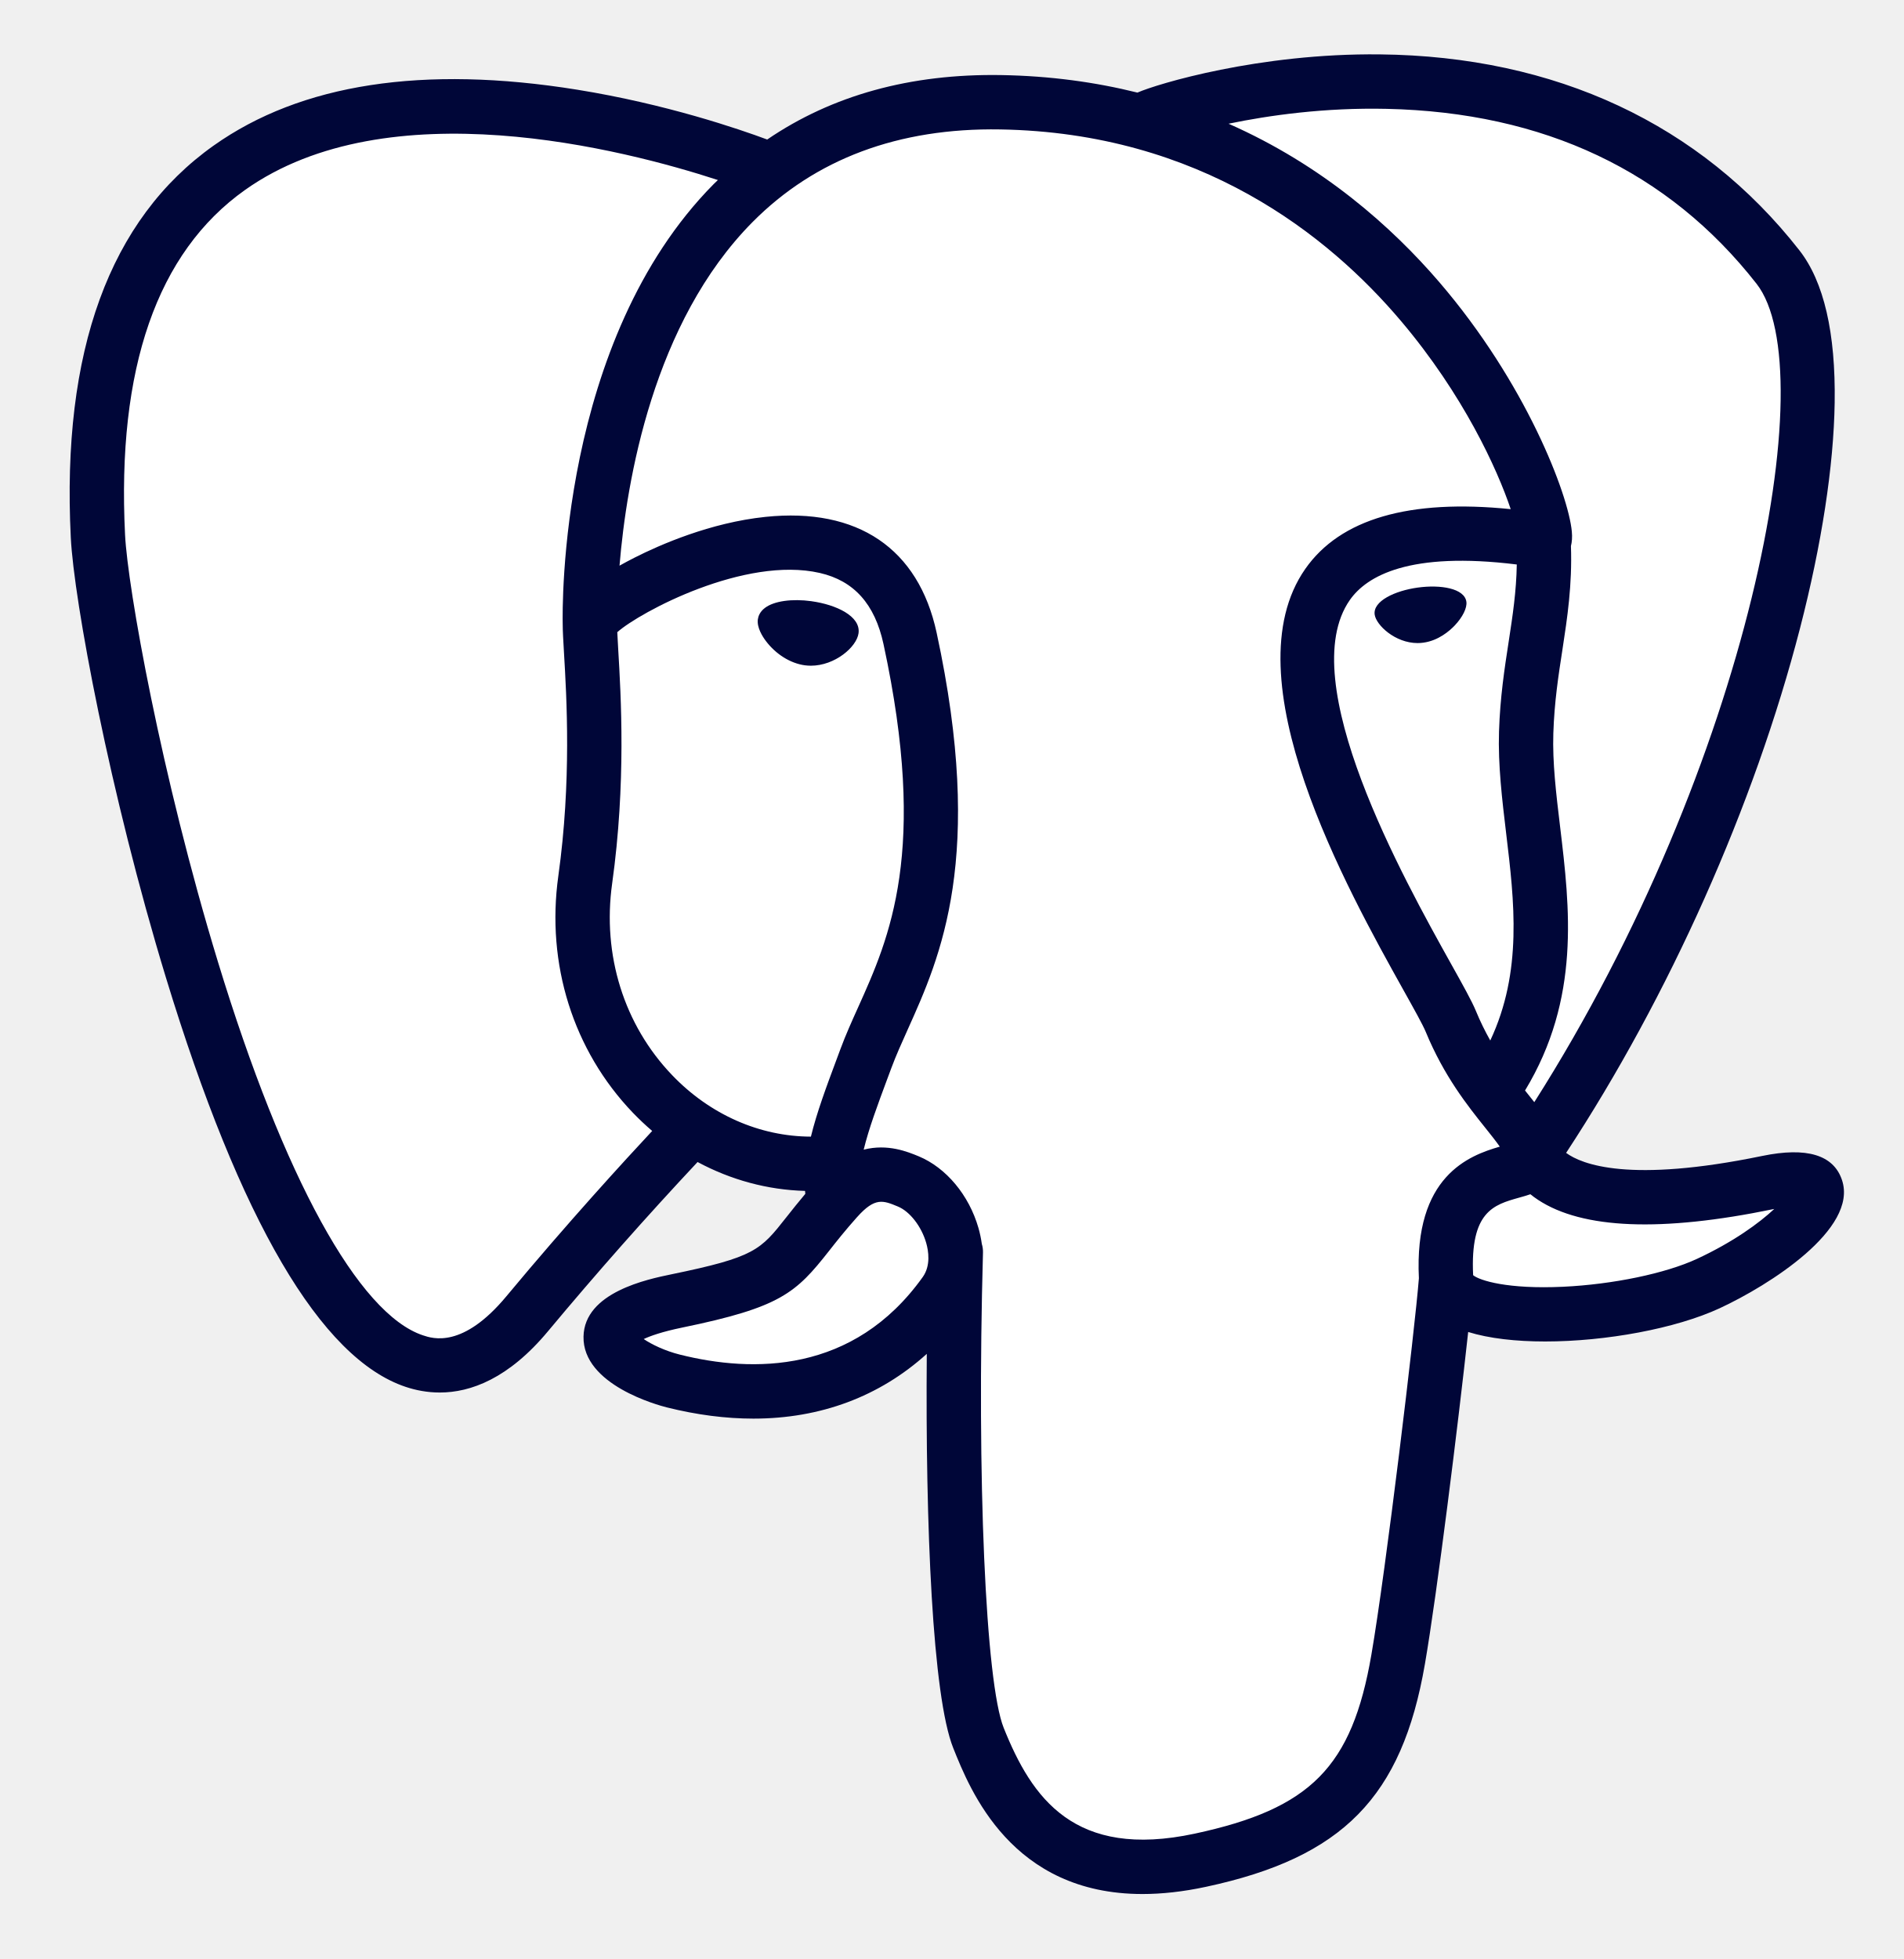
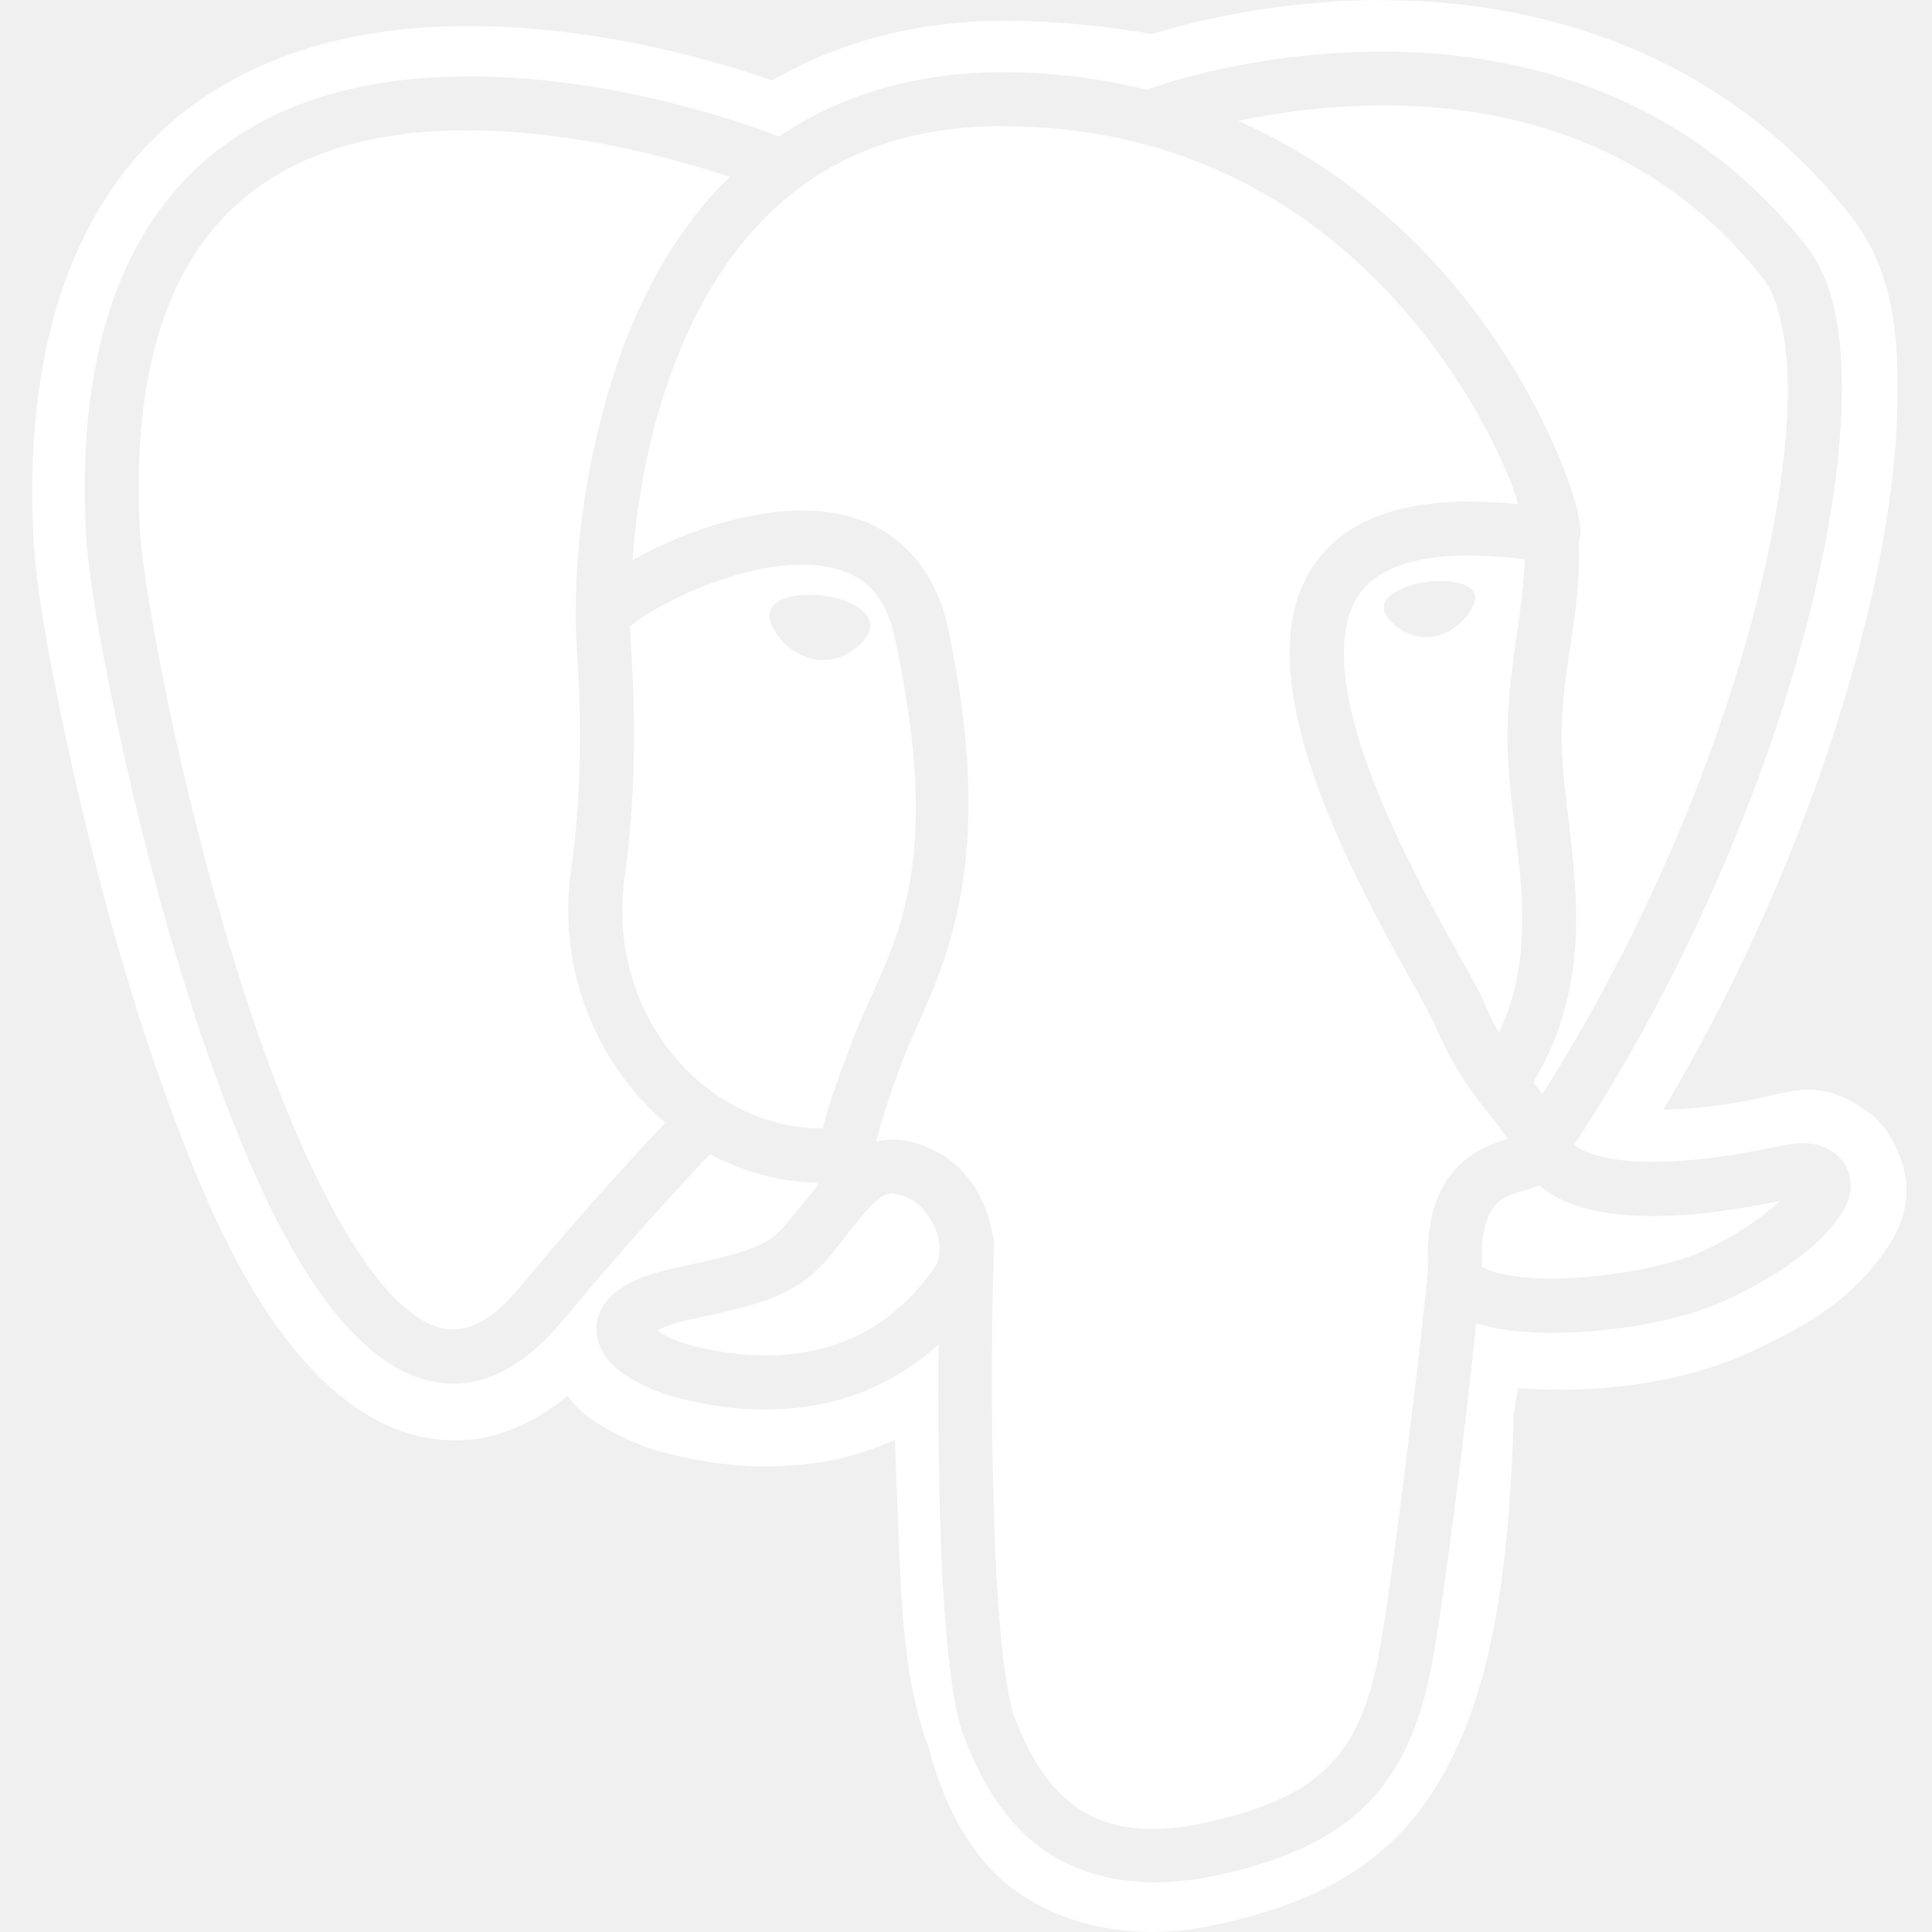
- <svg xmlns="http://www.w3.org/2000/svg" width="69" height="71" viewBox="0 0 69 71" fill="none">
-   <path d="M64.121 42.959C56.172 44.598 55.625 41.907 55.625 41.907C64.018 29.453 67.527 13.645 64.499 9.776C56.239 -0.777 41.941 4.214 41.702 4.343L41.625 4.357C40.055 4.031 38.297 3.837 36.322 3.805C32.725 3.746 29.997 4.748 27.926 6.318C27.926 6.318 2.419 -4.19 3.606 19.533C3.858 24.58 10.84 57.721 19.167 47.711C22.21 44.051 25.151 40.956 25.151 40.956C26.612 41.926 28.36 42.421 30.193 42.243L30.336 42.123C30.291 42.577 30.312 43.021 30.393 43.548C28.247 45.944 28.878 46.365 24.59 47.248C20.25 48.142 22.799 49.734 24.464 50.151C26.482 50.655 31.149 51.37 34.303 46.955L34.178 47.458C35.018 48.132 35.608 51.837 35.509 55.197C35.41 58.556 35.344 60.862 36.006 62.664C36.669 64.465 37.329 68.519 42.967 67.311C47.677 66.301 50.118 63.685 50.458 59.322C50.699 56.22 51.244 56.678 51.278 53.905L51.716 52.592C52.22 48.387 51.796 47.03 54.698 47.661L55.404 47.723C57.539 47.82 60.335 47.379 61.976 46.617C65.509 44.977 67.604 42.239 64.121 42.959H64.121" fill="white" />
-   <path d="M29.419 21.79C28.703 21.691 28.054 21.783 27.726 22.032C27.542 22.171 27.485 22.333 27.469 22.445C27.428 22.74 27.635 23.067 27.762 23.235C28.122 23.712 28.647 24.04 29.167 24.112C29.243 24.122 29.318 24.127 29.392 24.127C30.26 24.127 31.049 23.452 31.118 22.953C31.205 22.329 30.299 21.913 29.419 21.791V21.79ZM53.15 21.81C53.082 21.321 52.211 21.181 51.384 21.296C50.559 21.411 49.759 21.784 49.826 22.274C49.879 22.656 50.568 23.307 51.383 23.307C51.452 23.307 51.522 23.302 51.592 23.292C52.136 23.217 52.535 22.871 52.725 22.672C53.014 22.369 53.181 22.03 53.15 21.81" fill="#000638" />
-   <path d="M66.766 42.773C66.463 41.856 65.487 41.561 63.867 41.896C59.054 42.889 57.331 42.201 56.765 41.784C60.506 36.086 63.583 29.197 65.243 22.77C66.029 19.726 66.464 16.899 66.499 14.594C66.538 12.065 66.108 10.206 65.219 9.071C61.637 4.493 56.38 2.038 50.015 1.971C45.64 1.922 41.944 3.041 41.227 3.356C39.718 2.981 38.073 2.75 36.282 2.721C32.997 2.668 30.158 3.454 27.808 5.057C26.787 4.677 24.148 3.771 20.921 3.251C15.342 2.353 10.909 3.034 7.746 5.275C3.971 7.949 2.228 12.73 2.566 19.484C2.679 21.756 3.974 28.746 6.017 35.44C8.706 44.251 11.63 49.239 14.706 50.265C15.066 50.385 15.481 50.469 15.939 50.469C17.061 50.469 18.437 49.963 19.868 48.242C21.614 46.148 23.42 44.105 25.284 42.115C26.493 42.764 27.821 43.126 29.18 43.162C29.182 43.198 29.186 43.233 29.189 43.269C28.955 43.548 28.726 43.831 28.502 44.117C27.561 45.312 27.365 45.561 24.335 46.185C23.473 46.363 21.183 46.835 21.15 48.44C21.113 50.193 23.856 50.929 24.168 51.008C25.257 51.28 26.306 51.415 27.307 51.415C29.74 51.415 31.881 50.615 33.592 49.068C33.54 55.318 33.8 61.478 34.551 63.354C35.166 64.891 36.667 68.645 41.41 68.645C42.106 68.645 42.873 68.564 43.715 68.383C48.666 67.322 50.815 65.134 51.647 60.31C52.092 57.732 52.856 51.577 53.215 48.275C53.973 48.511 54.949 48.619 56.004 48.619C58.204 48.619 60.743 48.152 62.335 47.413C64.124 46.582 67.352 44.544 66.766 42.773V42.773ZM54.977 20.459C54.961 21.434 54.827 22.319 54.685 23.243C54.532 24.236 54.373 25.264 54.333 26.511C54.294 27.724 54.446 28.986 54.592 30.206C54.888 32.67 55.192 35.207 54.016 37.711C53.821 37.364 53.646 37.007 53.495 36.639C53.349 36.285 53.031 35.715 52.591 34.927C50.881 31.86 46.876 24.677 48.926 21.746C49.537 20.873 51.087 19.977 54.977 20.459V20.459ZM50.261 3.945C55.964 4.071 60.474 6.204 63.668 10.285C66.117 13.415 63.42 27.658 55.612 39.945C55.533 39.845 55.454 39.746 55.375 39.647L55.276 39.523C57.294 36.191 56.899 32.894 56.548 29.971C56.404 28.771 56.267 27.638 56.302 26.574C56.338 25.446 56.487 24.478 56.632 23.543C56.809 22.39 56.989 21.197 56.94 19.791C56.977 19.643 56.992 19.469 56.972 19.262C56.845 17.914 55.306 13.878 52.168 10.225C50.451 8.227 47.948 5.992 44.53 4.484C46 4.179 48.011 3.895 50.261 3.945V3.945ZM18.353 46.983C16.776 48.879 15.687 48.516 15.329 48.396C12.996 47.618 10.288 42.686 7.901 34.865C5.836 28.098 4.628 21.293 4.533 19.385C4.231 13.351 5.694 9.145 8.881 6.885C14.067 3.207 22.594 5.408 26.021 6.525C25.971 6.573 25.92 6.619 25.872 6.668C20.249 12.346 20.382 22.048 20.396 22.641C20.396 22.87 20.415 23.194 20.441 23.639C20.538 25.271 20.718 28.308 20.237 31.747C19.79 34.943 20.775 38.071 22.939 40.329C23.162 40.56 23.395 40.781 23.639 40.989C22.676 42.021 20.582 44.302 18.353 46.983V46.983ZM24.362 38.966C22.617 37.146 21.825 34.614 22.188 32.02C22.696 28.387 22.508 25.223 22.407 23.523C22.393 23.285 22.381 23.076 22.374 22.912C23.195 22.183 27.001 20.144 29.716 20.766C30.954 21.05 31.709 21.893 32.023 23.344C33.647 30.855 32.238 33.986 31.106 36.502C30.872 37.02 30.652 37.51 30.464 38.017L30.318 38.409C29.948 39.4 29.605 40.321 29.392 41.195C27.537 41.19 25.733 40.398 24.362 38.966V38.966ZM24.646 49.096C24.105 48.961 23.618 48.726 23.332 48.531C23.571 48.419 23.995 48.266 24.732 48.114C28.297 47.381 28.848 46.863 30.05 45.336C30.325 44.986 30.638 44.59 31.07 44.106L31.071 44.106C31.715 43.384 32.01 43.506 32.545 43.728C32.978 43.907 33.4 44.45 33.571 45.048C33.652 45.33 33.743 45.866 33.446 46.283C30.934 49.799 27.274 49.754 24.646 49.096V49.096ZM43.303 66.457C38.941 67.392 37.397 65.166 36.38 62.623C35.723 60.98 35.4 53.575 35.629 45.397C35.632 45.288 35.617 45.183 35.587 45.084C35.56 44.889 35.519 44.696 35.465 44.506C35.124 43.316 34.294 42.321 33.299 41.908C32.903 41.745 32.177 41.444 31.305 41.667C31.491 40.9 31.814 40.035 32.163 39.097L32.31 38.703C32.475 38.258 32.683 37.798 32.902 37.31C34.087 34.678 35.709 31.073 33.948 22.928C33.289 19.877 31.086 18.387 27.746 18.733C25.744 18.941 23.913 19.748 22.999 20.211C22.803 20.311 22.623 20.407 22.455 20.501C22.71 17.427 23.673 11.682 27.277 8.048C29.546 5.76 32.568 4.63 36.249 4.691C43.503 4.809 48.155 8.532 50.78 11.634C53.043 14.308 54.268 17 54.757 18.453C51.08 18.079 48.58 18.805 47.312 20.617C44.554 24.559 48.821 32.21 50.871 35.887C51.247 36.56 51.572 37.143 51.674 37.39C52.341 39.009 53.206 40.089 53.837 40.877C54.03 41.119 54.218 41.353 54.361 41.558C53.247 41.879 51.247 42.621 51.429 46.328C51.282 48.189 50.237 56.898 49.706 59.976C49.005 64.041 47.509 65.555 43.303 66.457V66.457ZM61.506 45.626C60.367 46.154 58.462 46.551 56.652 46.636C54.652 46.73 53.635 46.412 53.395 46.217C53.283 43.906 54.143 43.665 55.053 43.409C55.196 43.369 55.335 43.33 55.47 43.283C55.554 43.351 55.645 43.419 55.746 43.485C57.353 44.546 60.219 44.66 64.265 43.825L64.31 43.816C63.764 44.326 62.83 45.011 61.506 45.626Z" fill="#000638" />
+ <svg xmlns="http://www.w3.org/2000/svg" role="image" viewBox="0 0 24 24">
+   <path d="M17.128 0a10.134 10.134 0 0 0-2.755.403l-.063.02A10.922 10.922 0 0 0 12.6.258C11.422.238 10.41.524 9.594 1 8.79.721 7.122.24 5.364.336 4.14.403 2.804.775 1.814 1.82.827 2.865.305 4.482.415 6.682c.03.607.203 1.597.49 2.879s.69 2.783 1.193 4.152c.503 1.37 1.054 2.6 1.915 3.436.43.419 1.022.771 1.72.742.49-.02.933-.235 1.315-.552.186.245.385.352.566.451.228.125.45.21.68.266.413.103 1.12.241 1.948.1.282-.047.579-.139.875-.27.011.33.024.653.037.98.041 1.036.067 1.993.378 2.832.05.137.187.843.727 1.466.54.624 1.598 1.013 2.803.755.85-.182 1.931-.51 2.649-1.532.71-1.01 1.03-2.459 1.093-4.809.016-.127.035-.235.055-.336l.169.015h.02c.907.041 1.891-.088 2.713-.47.728-.337 1.279-.678 1.68-1.283.1-.15.21-.331.24-.643s-.149-.8-.446-1.025c-.595-.452-.969-.28-1.37-.197a6.27 6.27 0 0 1-1.202.146c1.156-1.947 1.985-4.015 2.458-5.845.28-1.08.437-2.076.45-2.947.013-.871-.058-1.642-.58-2.309C21.36.6 19.067.024 17.293.004c-.055-.001-.11-.002-.165-.001zm-.047.64c1.678-.016 3.822.455 5.361 2.422.346.442.449 1.088.437 1.884-.013.795-.16 1.747-.429 2.79-.522 2.02-1.508 4.375-2.897 6.488a.756.756 0 0 0 .158.086c.29.12.951.223 2.27-.048.332-.07.575-.117.827.075a.52.52 0 0 1 .183.425.704.704 0 0 1-.13.336c-.255.383-.758.746-1.403 1.045-.571.266-1.39.405-2.116.413-.364.004-.7-.024-.985-.113l-.018-.007c-.11 1.06-.363 3.153-.528 4.108-.132.77-.363 1.382-.804 1.84-.44.458-1.063.734-1.901.914-1.038.223-1.795-.017-2.283-.428-.487-.41-.71-.954-.844-1.287-.092-.23-.14-.528-.186-.926-.046-.398-.08-.885-.103-1.434a51.426 51.426 0 0 1-.03-2.523 3.061 3.061 0 0 1-1.552.76c-.689.117-1.304.002-1.671-.09a2.276 2.276 0 0 1-.52-.201c-.17-.091-.332-.194-.44-.397a.56.56 0 0 1-.057-.381.61.61 0 0 1 .218-.331c.198-.161.46-.251.855-.333.719-.148.97-.249 1.123-.37.13-.104.277-.314.537-.622a1.16 1.16 0 0 1-.003-.041 2.96 2.96 0 0 1-1.33-.358c-.15.158-.916.968-1.85 2.092-.393.47-.827.74-1.285.759-.458.02-.872-.211-1.224-.552-.703-.683-1.264-1.858-1.753-3.186-.488-1.328-.885-2.807-1.167-4.067-.283-1.26-.45-2.276-.474-2.766-.105-2.082.382-3.485 1.217-4.37.836-.885 1.982-1.22 3.099-1.284 2.005-.115 3.909.584 4.294.734.742-.504 1.698-.818 2.892-.798a7.39 7.39 0 0 1 1.681.218l.02-.009a6.854 6.854 0 0 1 .739-.214A9.626 9.626 0 0 1 17.08.642zm.152.67h-.146a8.74 8.74 0 0 0-1.704.192c1.246.552 2.187 1.402 2.85 2.25a8.44 8.44 0 0 1 1.132 1.92c.11.264.184.487.226.66.021.087.035.16.04.236.002.038.004.077-.012.144 0 .003-.005.01-.006.013.03.876-.187 1.47-.213 2.306-.02.606.135 1.318.173 2.095.036.73-.052 1.532-.526 2.319.04.048.076.096.114.144 1.254-1.975 2.158-4.16 2.64-6.023.258-1.003.395-1.912.407-2.632.01-.72-.124-1.242-.295-1.46-1.342-1.716-3.158-2.153-4.68-2.165zm-4.79.256c-1.182.003-2.03.36-2.673.895-.663.553-1.108 1.31-1.4 2.085-.347.92-.466 1.81-.513 2.414l.013-.008c.357-.2.826-.4 1.328-.516.502-.115 1.043-.151 1.533.039s.895.637 1.042 1.315c.704 3.257-.219 4.468-.559 5.382a9.61 9.61 0 0 0-.331 1.013c.043-.01.086-.022.129-.026.24-.02.428.06.54.108.342.142.577.44.704.78.033.089.057.185.071.284a.336.336 0 0 1 .02.127 55.14 55.14 0 0 0 .013 3.738c.023.538.057 1.012.1 1.386.043.373.104.657.143.753.128.32.315.739.653 1.024.338.284.823.474 1.709.284.768-.165 1.242-.394 1.559-.723.316-.329.505-.787.626-1.488.181-1.05.545-4.095.589-4.668-.02-.432.044-.764.182-1.017.142-.26.362-.419.552-.505.095-.043.184-.072.257-.093a5.956 5.956 0 0 0-.243-.325 4.456 4.456 0 0 1-.666-1.099 8.296 8.296 0 0 0-.257-.483c-.133-.24-.301-.54-.477-.877-.352-.675-.735-1.493-.934-2.29-.198-.796-.227-1.62.281-2.201.45-.516 1.24-.73 2.426-.61-.035-.105-.056-.192-.115-.332a7.817 7.817 0 0 0-1.041-1.764c-1.005-1.285-2.632-2.559-5.146-2.6h-.115zm-6.642.052c-.127 0-.254.004-.38.011-1.01.058-1.965.351-2.648 1.075-.684.724-1.134 1.911-1.036 3.876.019.372.181 1.414.459 2.652.277 1.238.67 2.695 1.142 3.982.473 1.287 1.046 2.407 1.59 2.937.274.265.512.372.728.363.217-.01.478-.135.797-.518a43.244 43.244 0 0 1 1.81-2.048 3.497 3.497 0 0 1-1.167-3.15c.103-.739.117-1.43.105-1.976-.012-.532-.05-.886-.05-1.107a.336.336 0 0 1 0-.019v-.005l-.001-.006v-.001a9.893 9.893 0 0 1 .592-3.376c.28-.744.697-1.5 1.322-2.112-.614-.202-1.704-.51-2.884-.568a7.603 7.603 0 0 0-.38-.01zM18.199 6.9c-.679.009-1.06.184-1.26.413-.283.325-.31.895-.134 1.597.175.703.537 1.489.877 2.142.17.327.335.621.468.86.134.24.232.41.292.555.055.134.116.252.178.362.263-.555.31-1.1.283-1.668-.035-.703-.198-1.422-.174-2.15.027-.851.195-1.405.21-2.063a5.793 5.793 0 0 0-.74-.048zm-8.234.115a2.82 2.82 0 0 0-.616.074 4.665 4.665 0 0 0-1.153.449 2.417 2.417 0 0 0-.349.228l-.022.02c.006.146.035.5.047 1.021.012.57-.002 1.297-.112 2.084-.239 1.71 1.002 3.126 2.46 3.128.085-.351.225-.707.365-1.082.406-1.094 1.205-1.892.532-5.006-.11-.51-.328-.716-.628-.832a1.474 1.474 0 0 0-.524-.084zm7.917.204h.05c.066.002.127.009.18.022.054.012.1.03.138.055a.164.164 0 0 1 .075.11l-.001.008h.001-.001a.24.24 0 0 1-.035.135.668.668 0 0 1-.11.15.677.677 0 0 1-.386.212.59.59 0 0 1-.41-.103.608.608 0 0 1-.13-.118.26.26 0 0 1-.063-.127.17.17 0 0 1 .042-.128.384.384 0 0 1 .117-.09c.096-.054.226-.094.373-.116.055-.008.109-.012.16-.013zm-7.82.168c.053 0 .109.005.166.013.153.021.289.062.393.122a.446.446 0 0 1 .133.106.223.223 0 0 1 .054.17.302.302 0 0 1-.075.154.649.649 0 0 1-.143.13.64.64 0 0 1-.448.113.728.728 0 0 1-.42-.228.71.71 0 0 1-.118-.164.28.28 0 0 1-.041-.177c.015-.108.104-.164.191-.195a.866.866 0 0 1 .307-.04zm9.06 7.343l-.003.001c-.147.053-.268.075-.37.12a.452.452 0 0 0-.239.214c-.063.115-.117.319-.101.666a.51.51 0 0 0 .148.07c.171.052.458.086.778.081.638-.007 1.423-.156 1.84-.35a3.95 3.95 0 0 0 .943-.615h-.001c-1.393.288-2.18.211-2.663.012a1.315 1.315 0 0 1-.332-.2zm-8.031.094h-.021c-.053.005-.13.023-.279.188-.348.39-.47.635-.757.864-.287.228-.66.35-1.405.503-.236.048-.371.101-.461.144.029.024.026.03.07.053.109.06.249.113.362.142.32.08.846.173 1.395.08.549-.094 1.12-.357 1.607-1.04.084-.118.093-.292.024-.479-.07-.187-.223-.348-.331-.393a.653.653 0 0 0-.204-.06z" fill="white" />
</svg>
